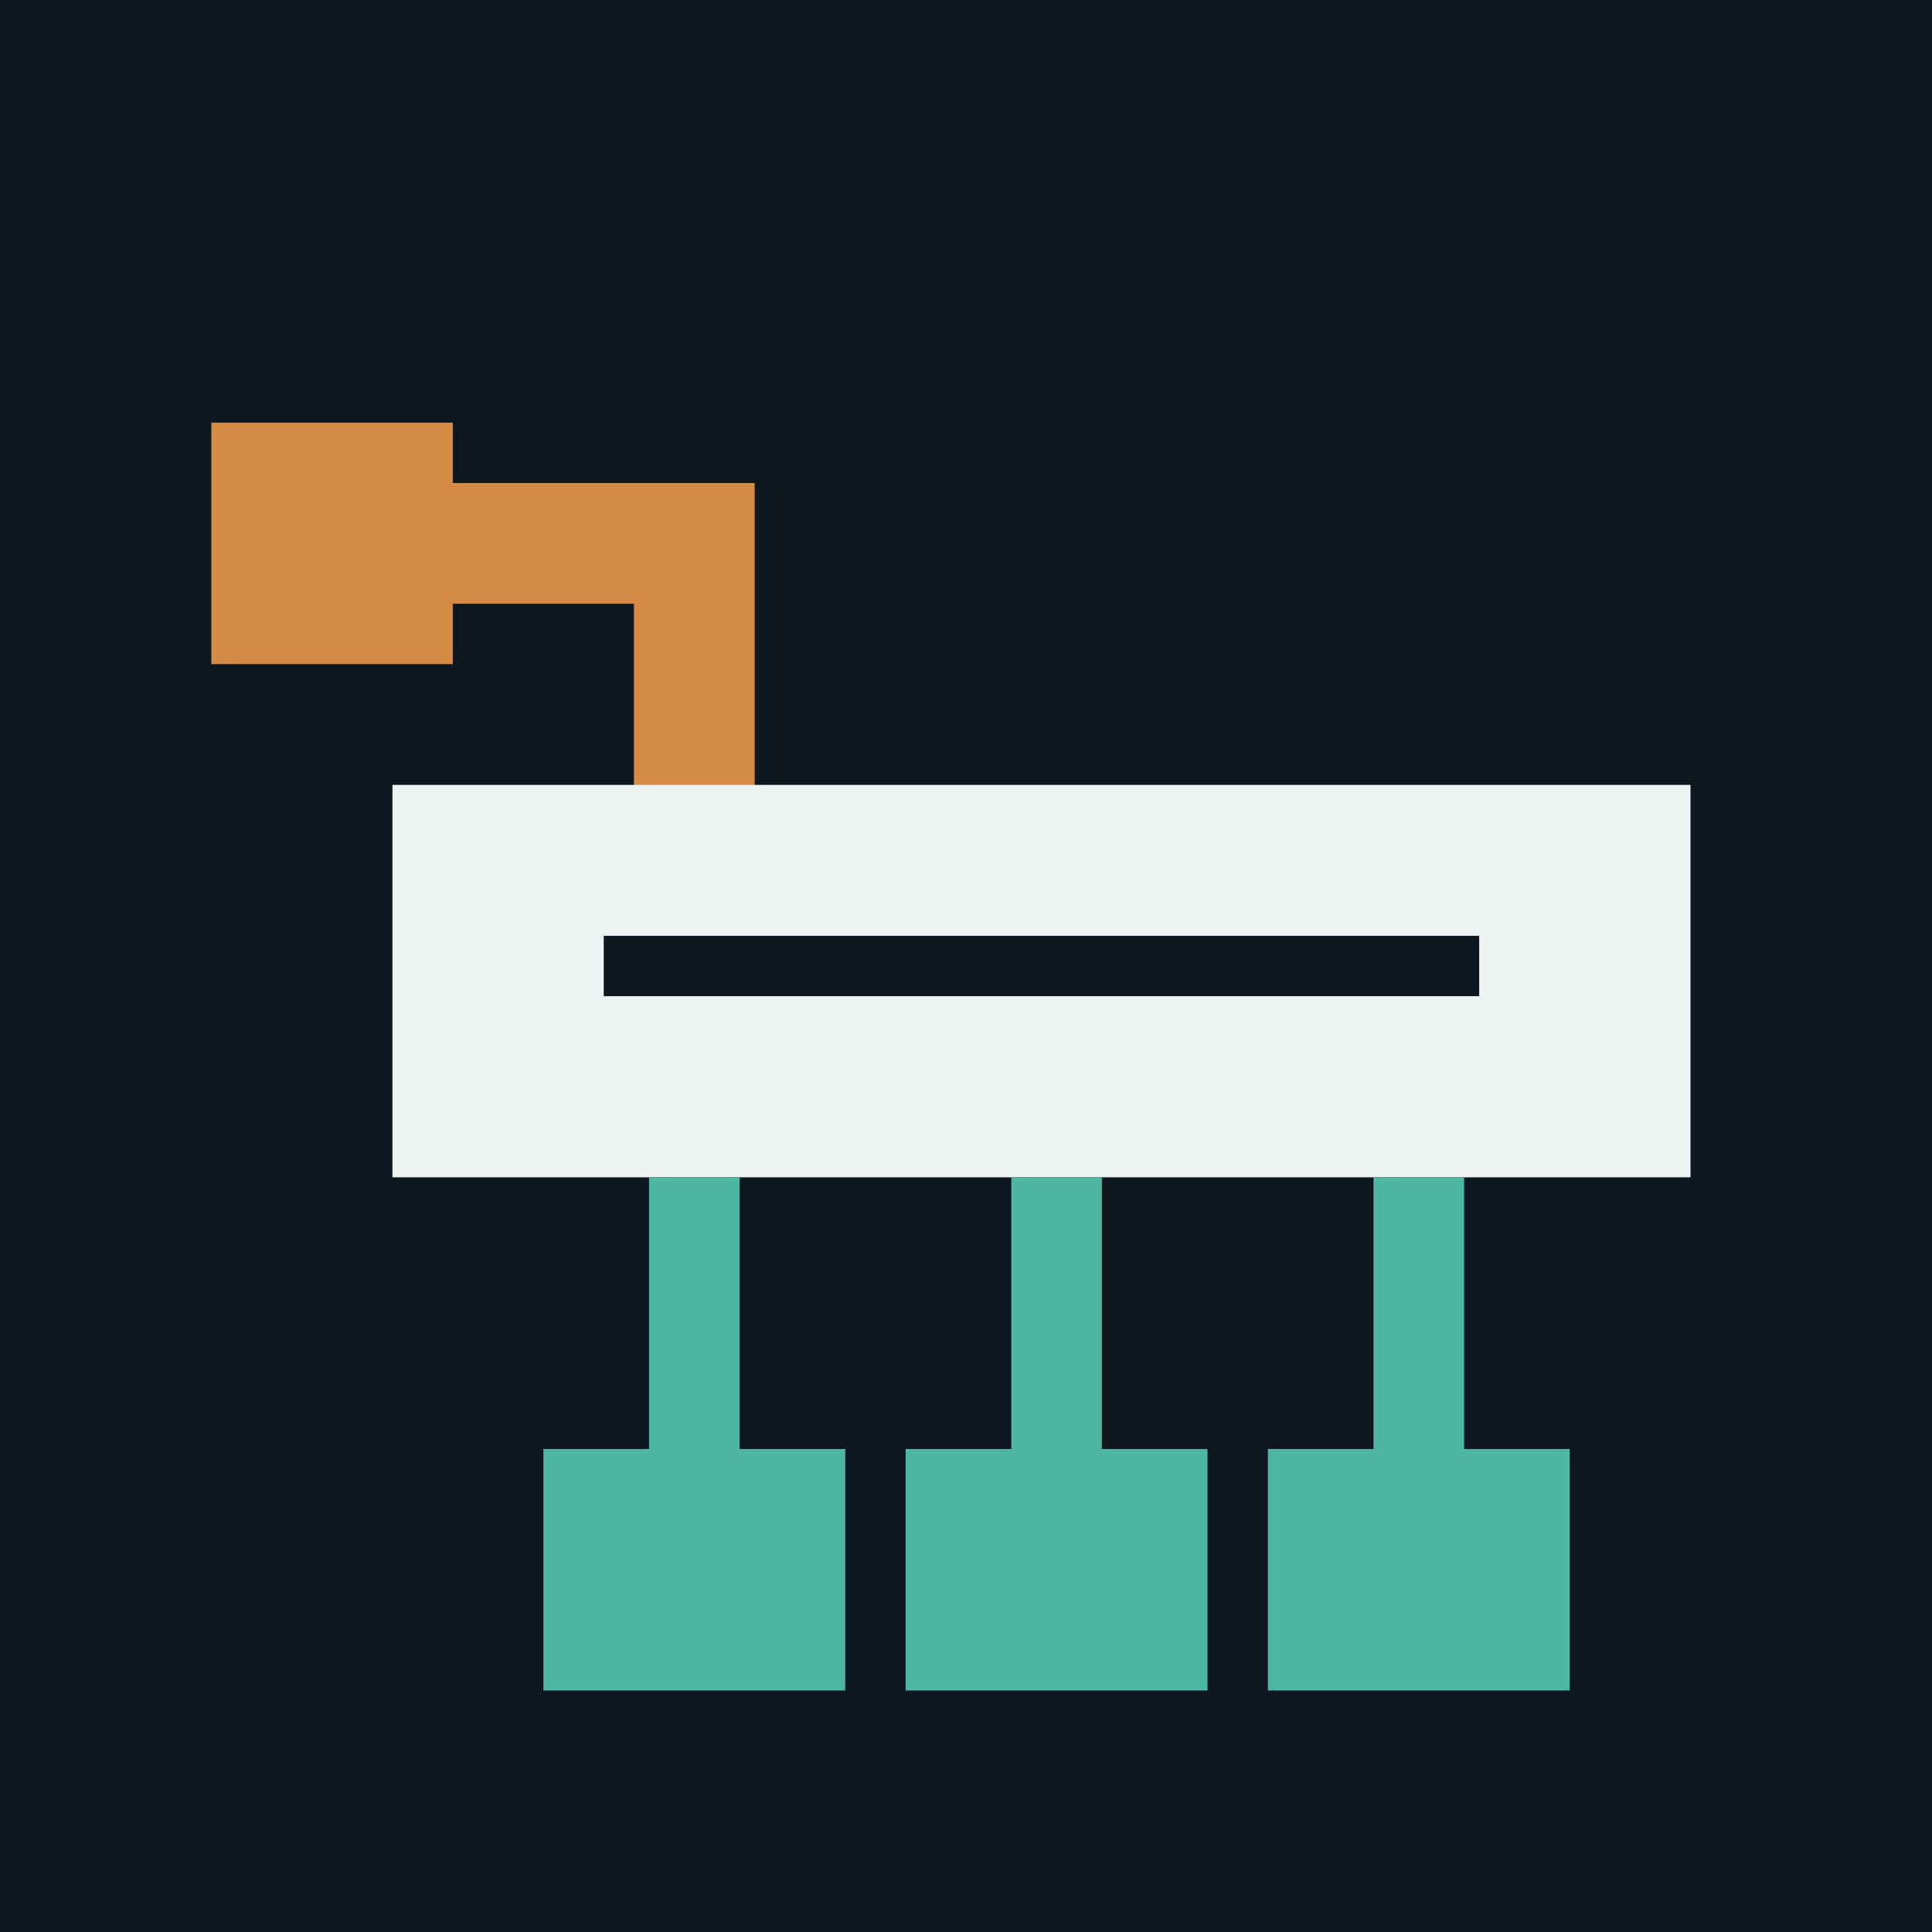
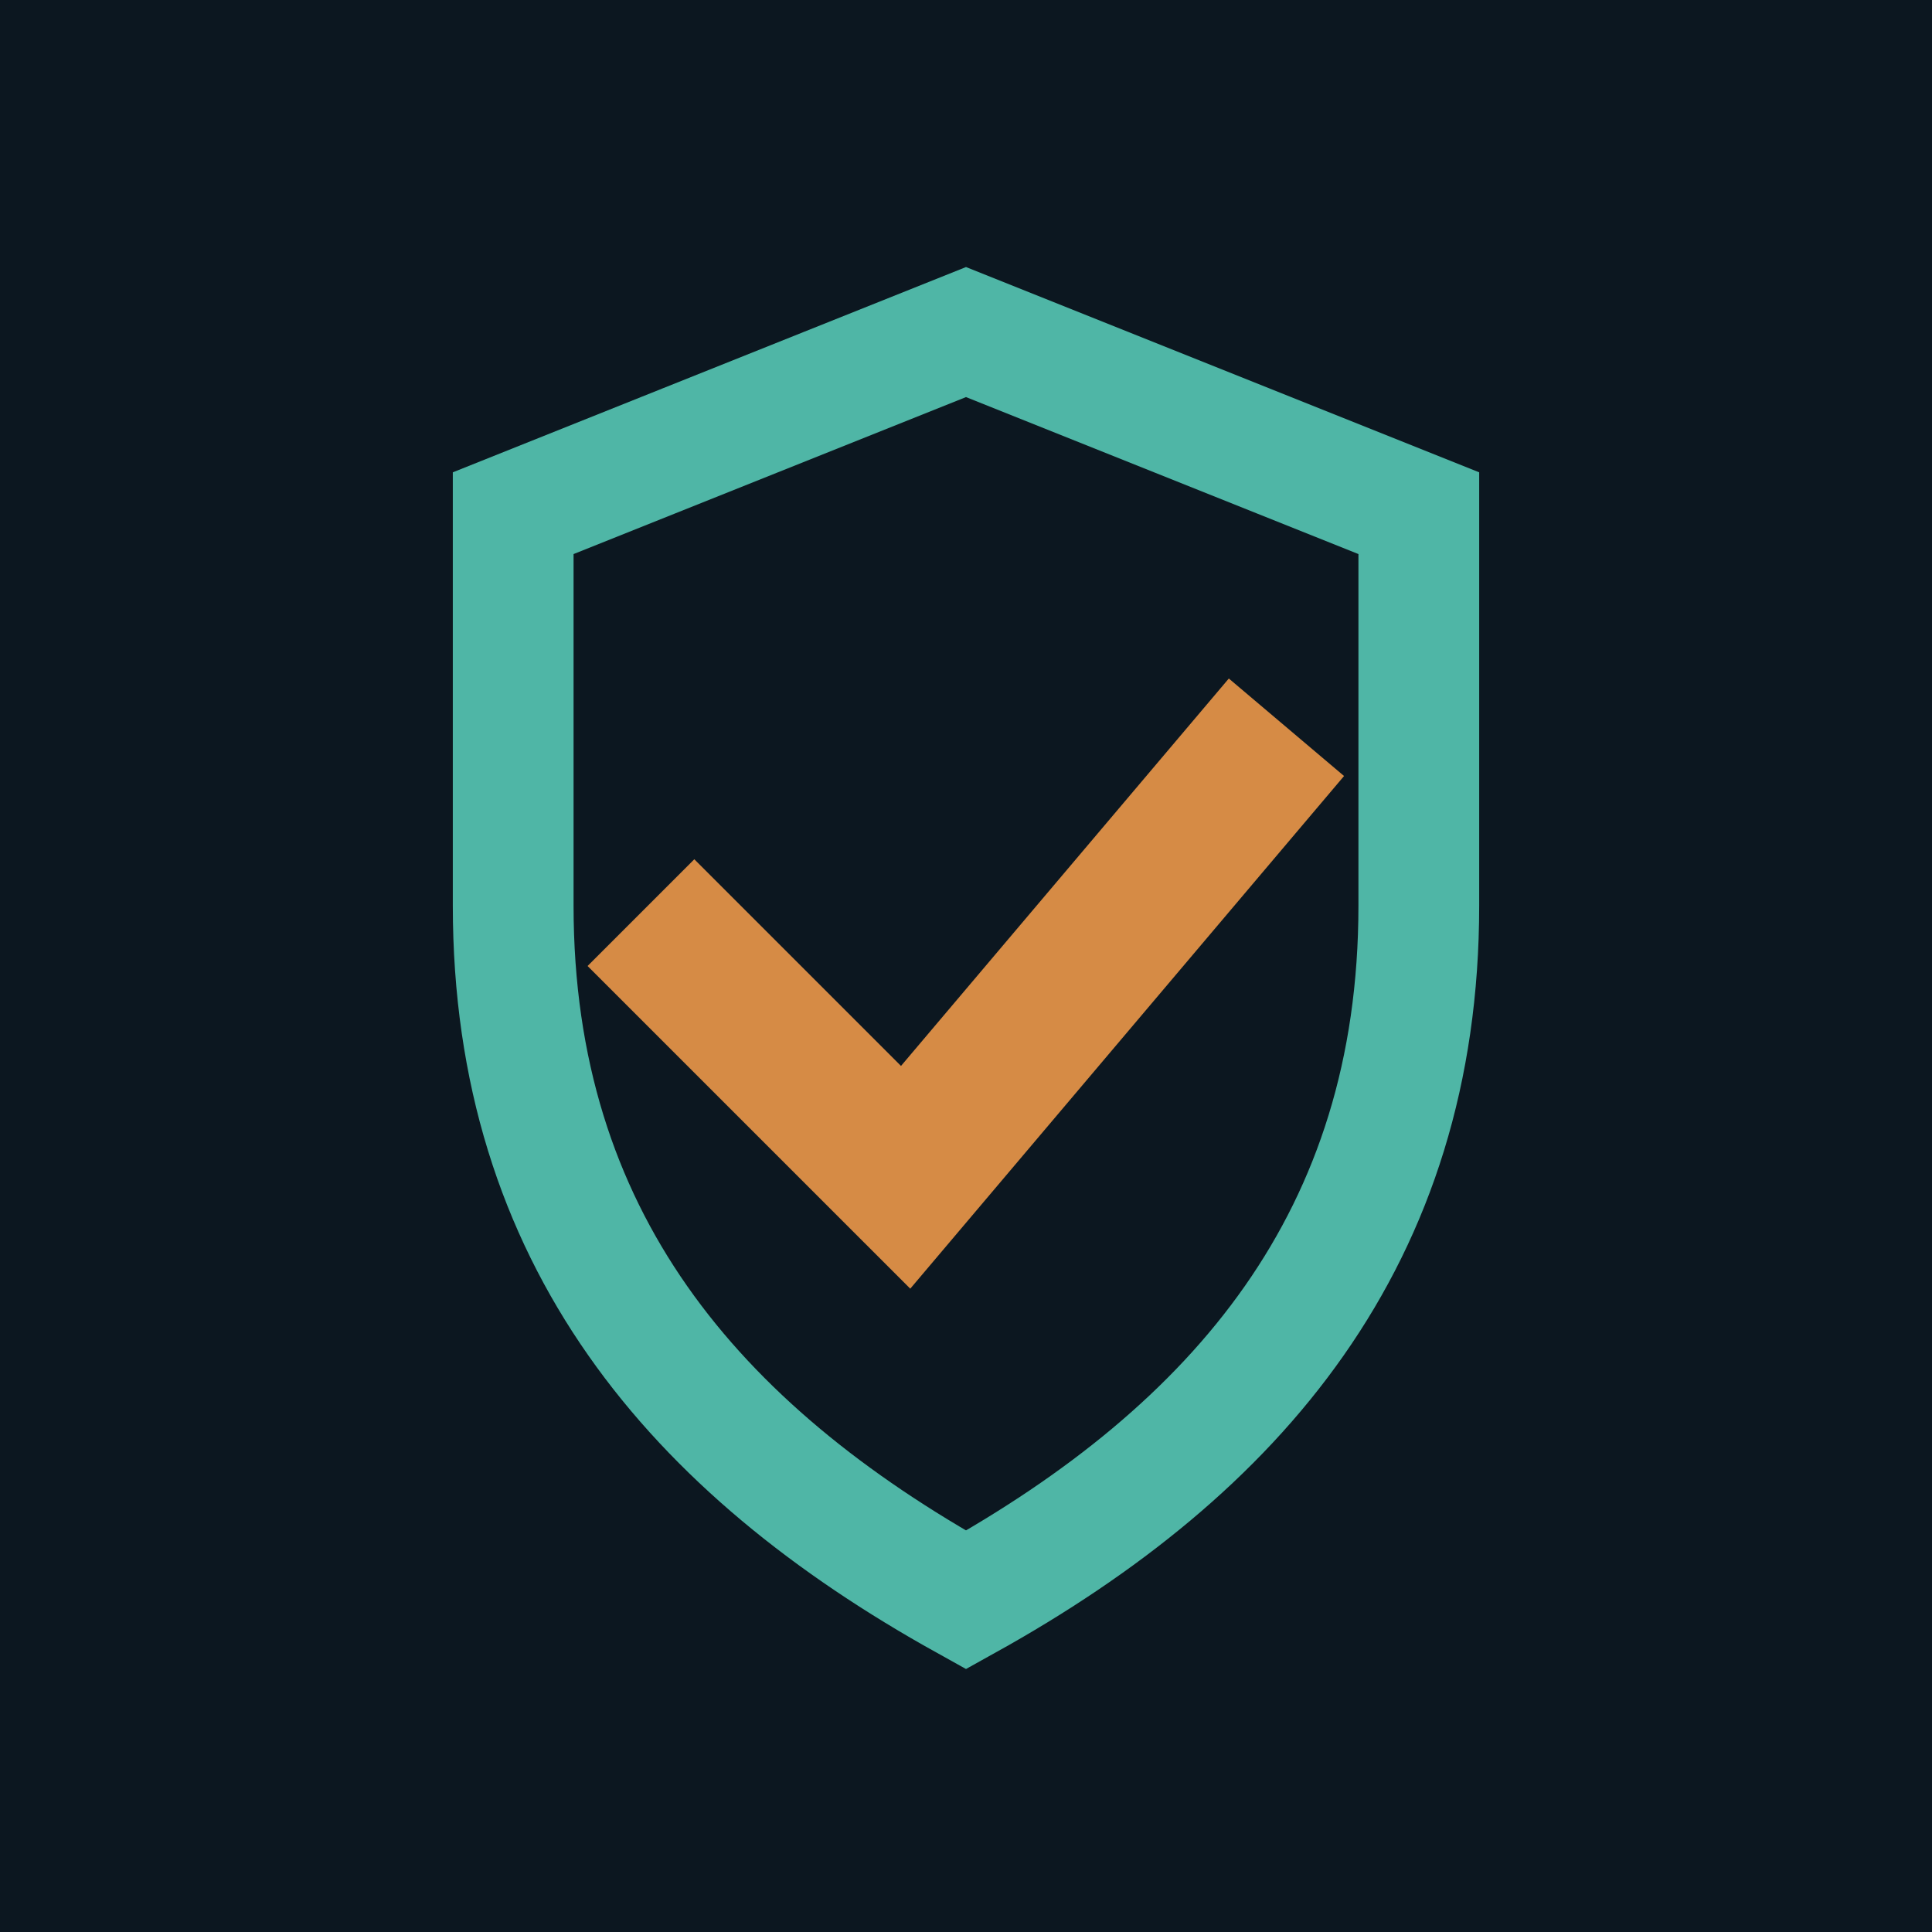
<svg xmlns="http://www.w3.org/2000/svg" viewBox="0 0 64 64" role="img" aria-labelledby="title desc">
  <rect width="64" height="64" fill="#0c1720" />
-   <path fill="none" stroke="#d68b45" stroke-width="4" d="M8 18h15v10" />
-   <rect x="7" y="14" width="8" height="8" fill="#d68b45" />
-   <rect x="13" y="26" width="43" height="13" fill="#eef2f3" />
-   <path fill="none" stroke="#4fb6a6" stroke-width="3" d="M23 39v10M35 39v10M47 39v10" />
-   <rect x="18" y="48" width="10" height="8" fill="#4fb6a6" />
-   <rect x="30" y="48" width="10" height="8" fill="#4fb6a6" />
-   <rect x="42" y="48" width="10" height="8" fill="#4fb6a6" />
-   <path fill="none" stroke="#0c1720" stroke-width="2" d="M20 32h29" />
+   <path fill="none" stroke="#4fb6a6" stroke-width="4" d="M32 11 47 17v13c0 11-6 18-15 23-9-5-15-12-15-23V17z" />
+   <path fill="none" stroke="#d68b45" stroke-width="5" stroke-linecap="square" d="M23 32 30 39 41 26" />
</svg>
